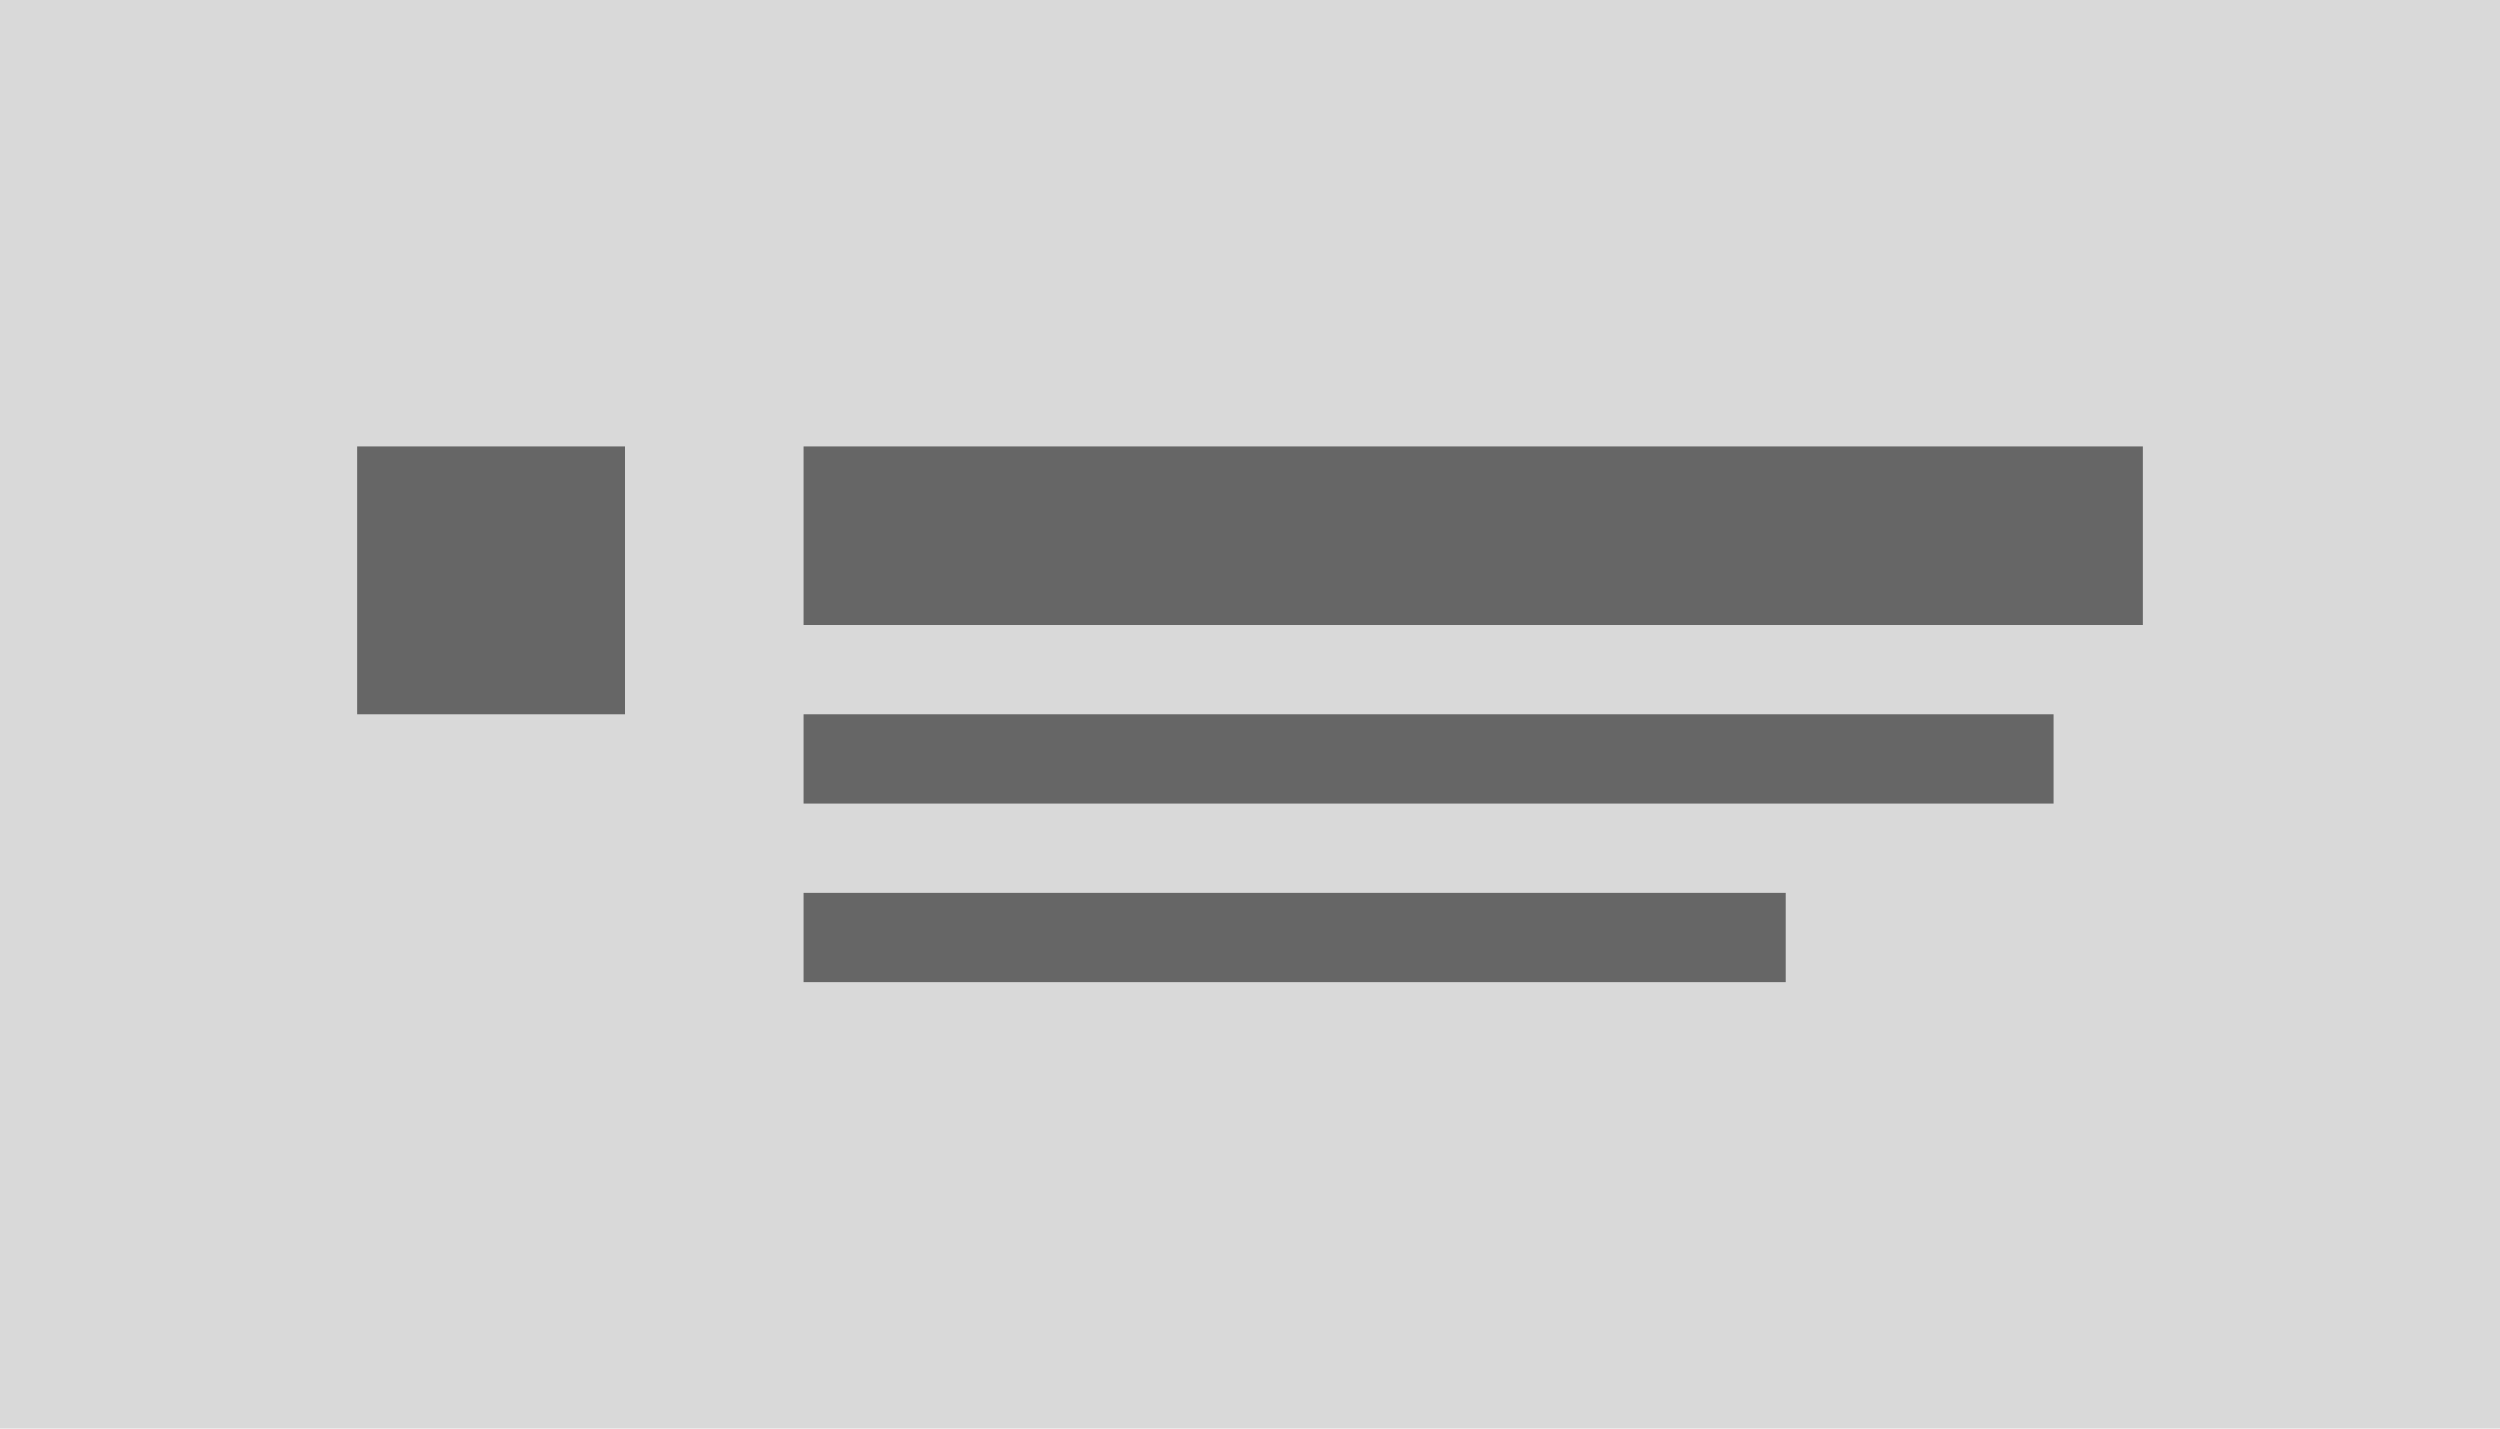
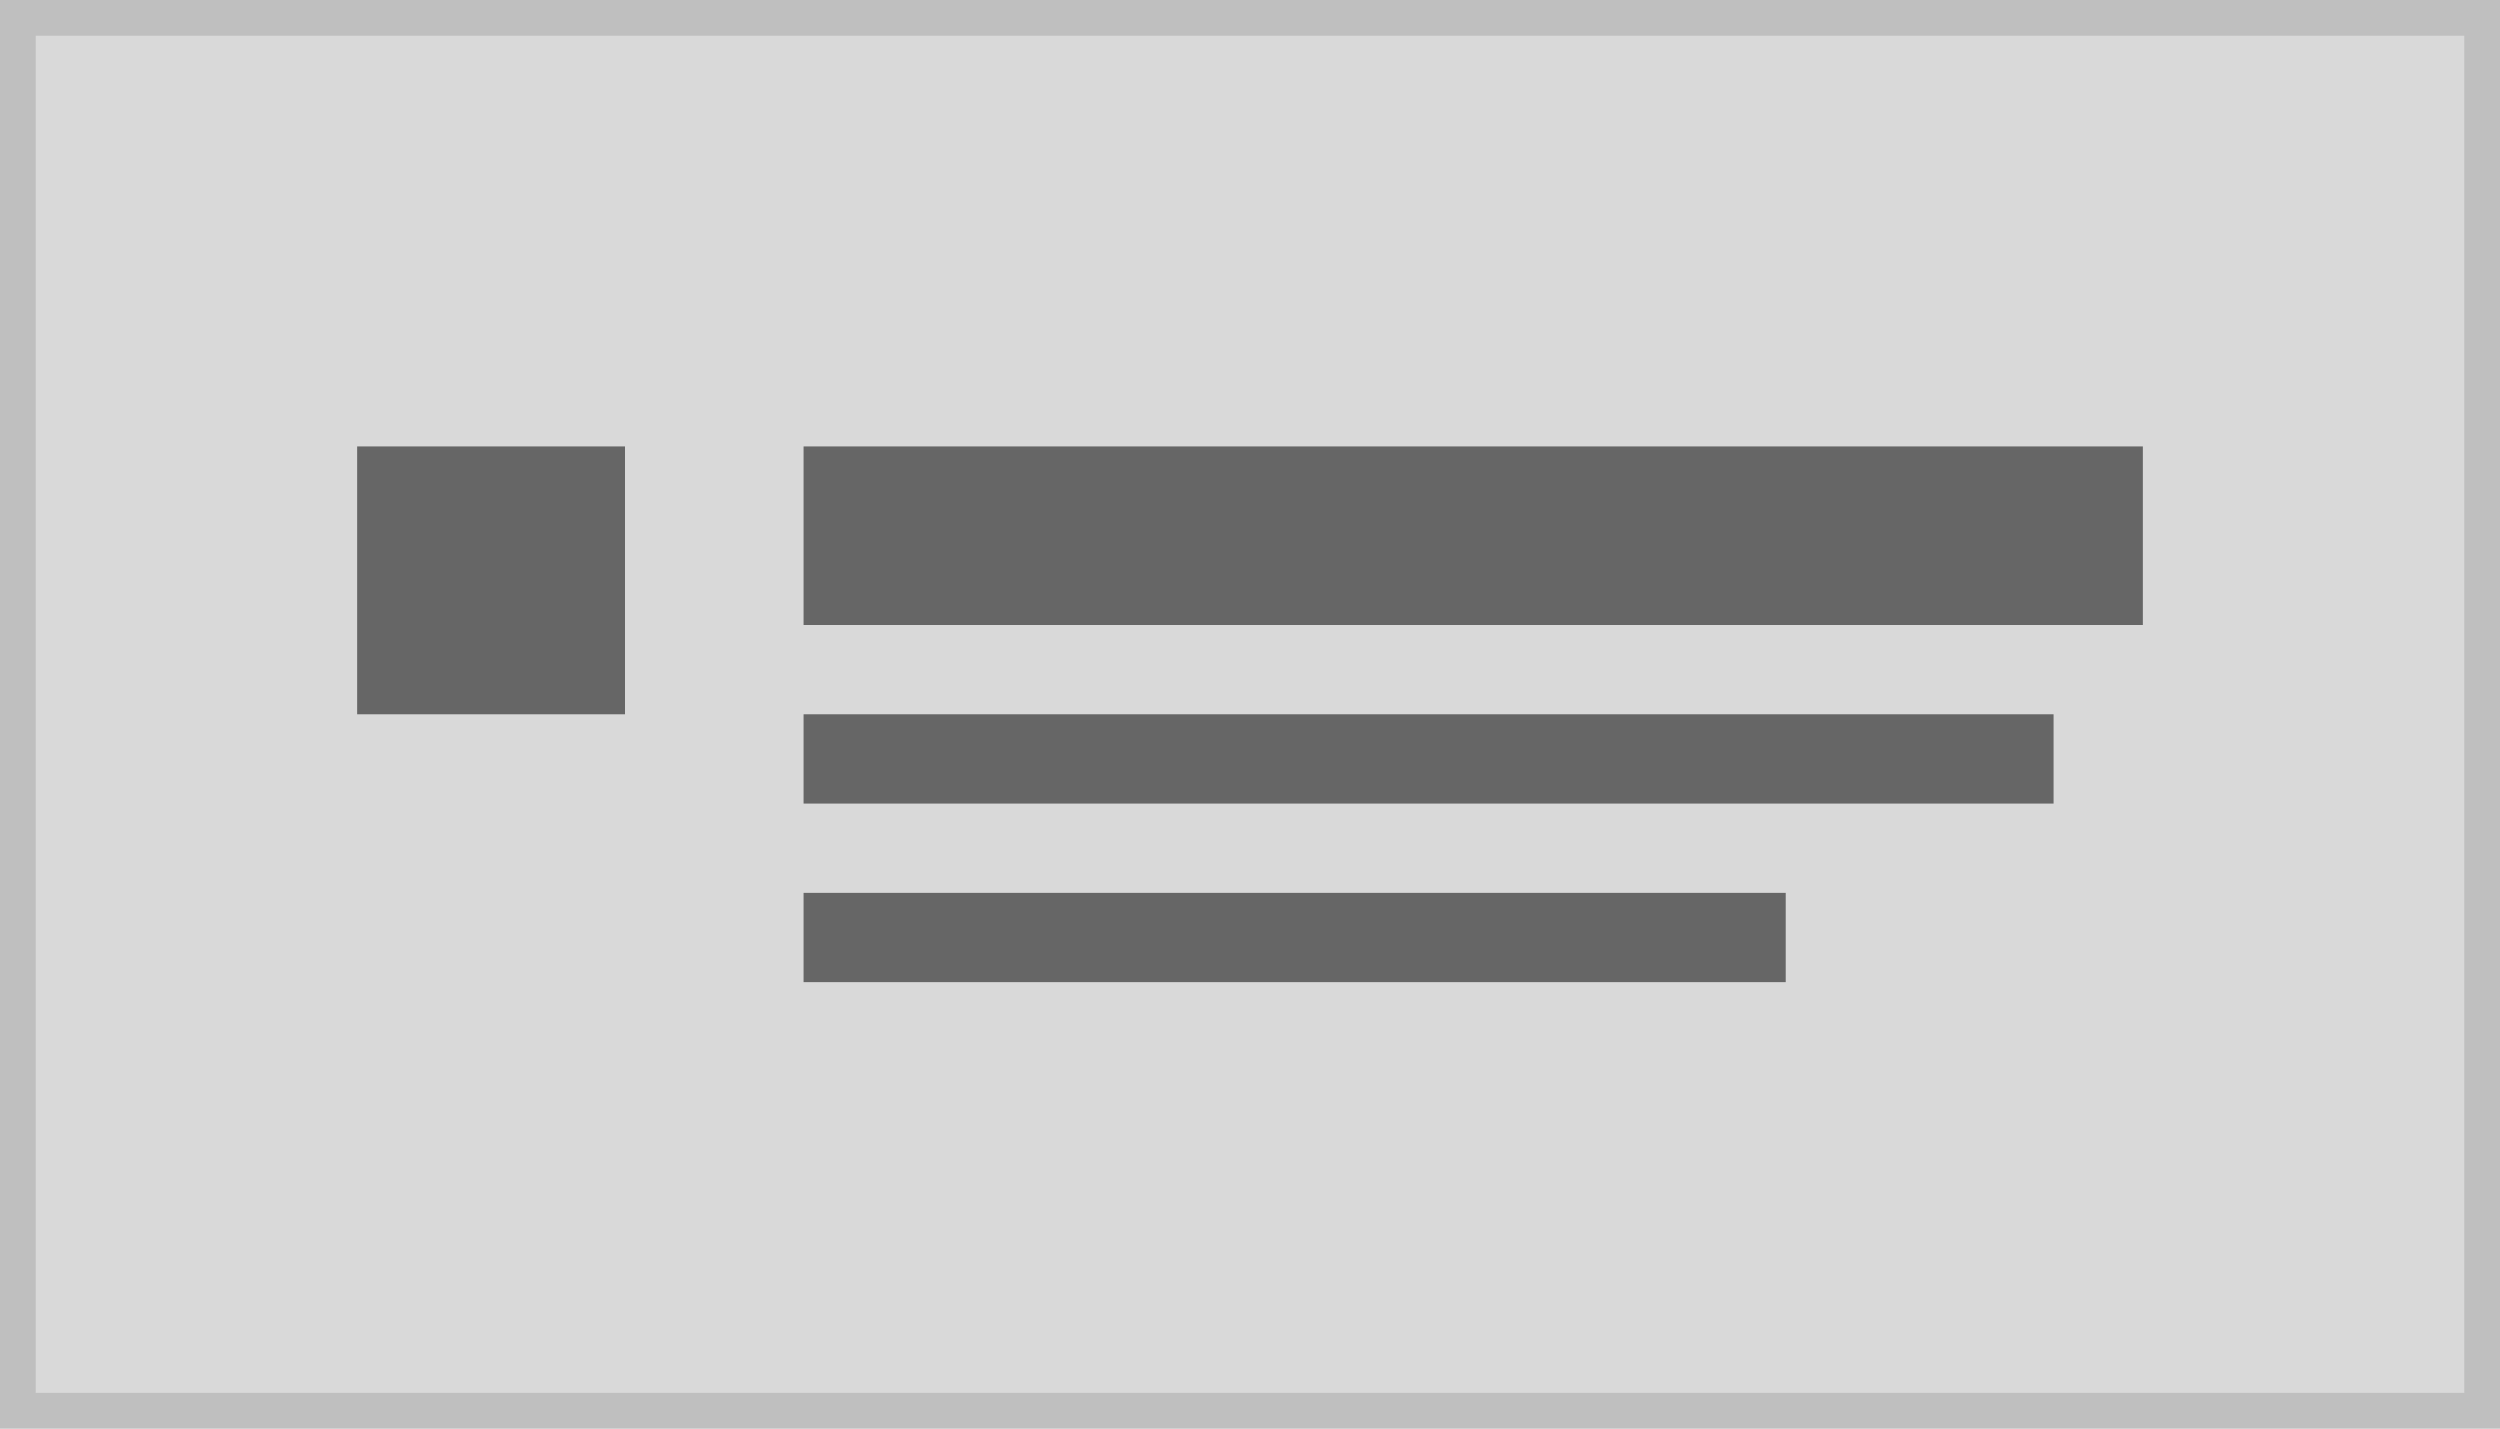
<svg xmlns="http://www.w3.org/2000/svg" width="140" height="80" viewBox="0 0 140 80">
  <g transform="translate(-1 -1)">
-     <rect width="140" height="80" transform="translate(1 1)" fill="#d9d9d9" />
+     <g transform="translate(1 1)" fill="#d9d9d9" stroke="#bfbfbf" stroke-miterlimit="10" stroke-width="2">
+       <rect width="140" height="80" stroke="none" />
+       <rect x="1" y="1" width="138" height="78" fill="none" />
+     </g>
    <rect width="15" height="15" transform="translate(21 26)" fill="#666" />
    <rect width="75" height="10" transform="translate(46 26)" fill="#666" />
    <rect width="70" height="5" transform="translate(46 41)" fill="#666" />
    <rect width="55" height="5" transform="translate(46 51)" fill="#666" />
  </g>
</svg>
